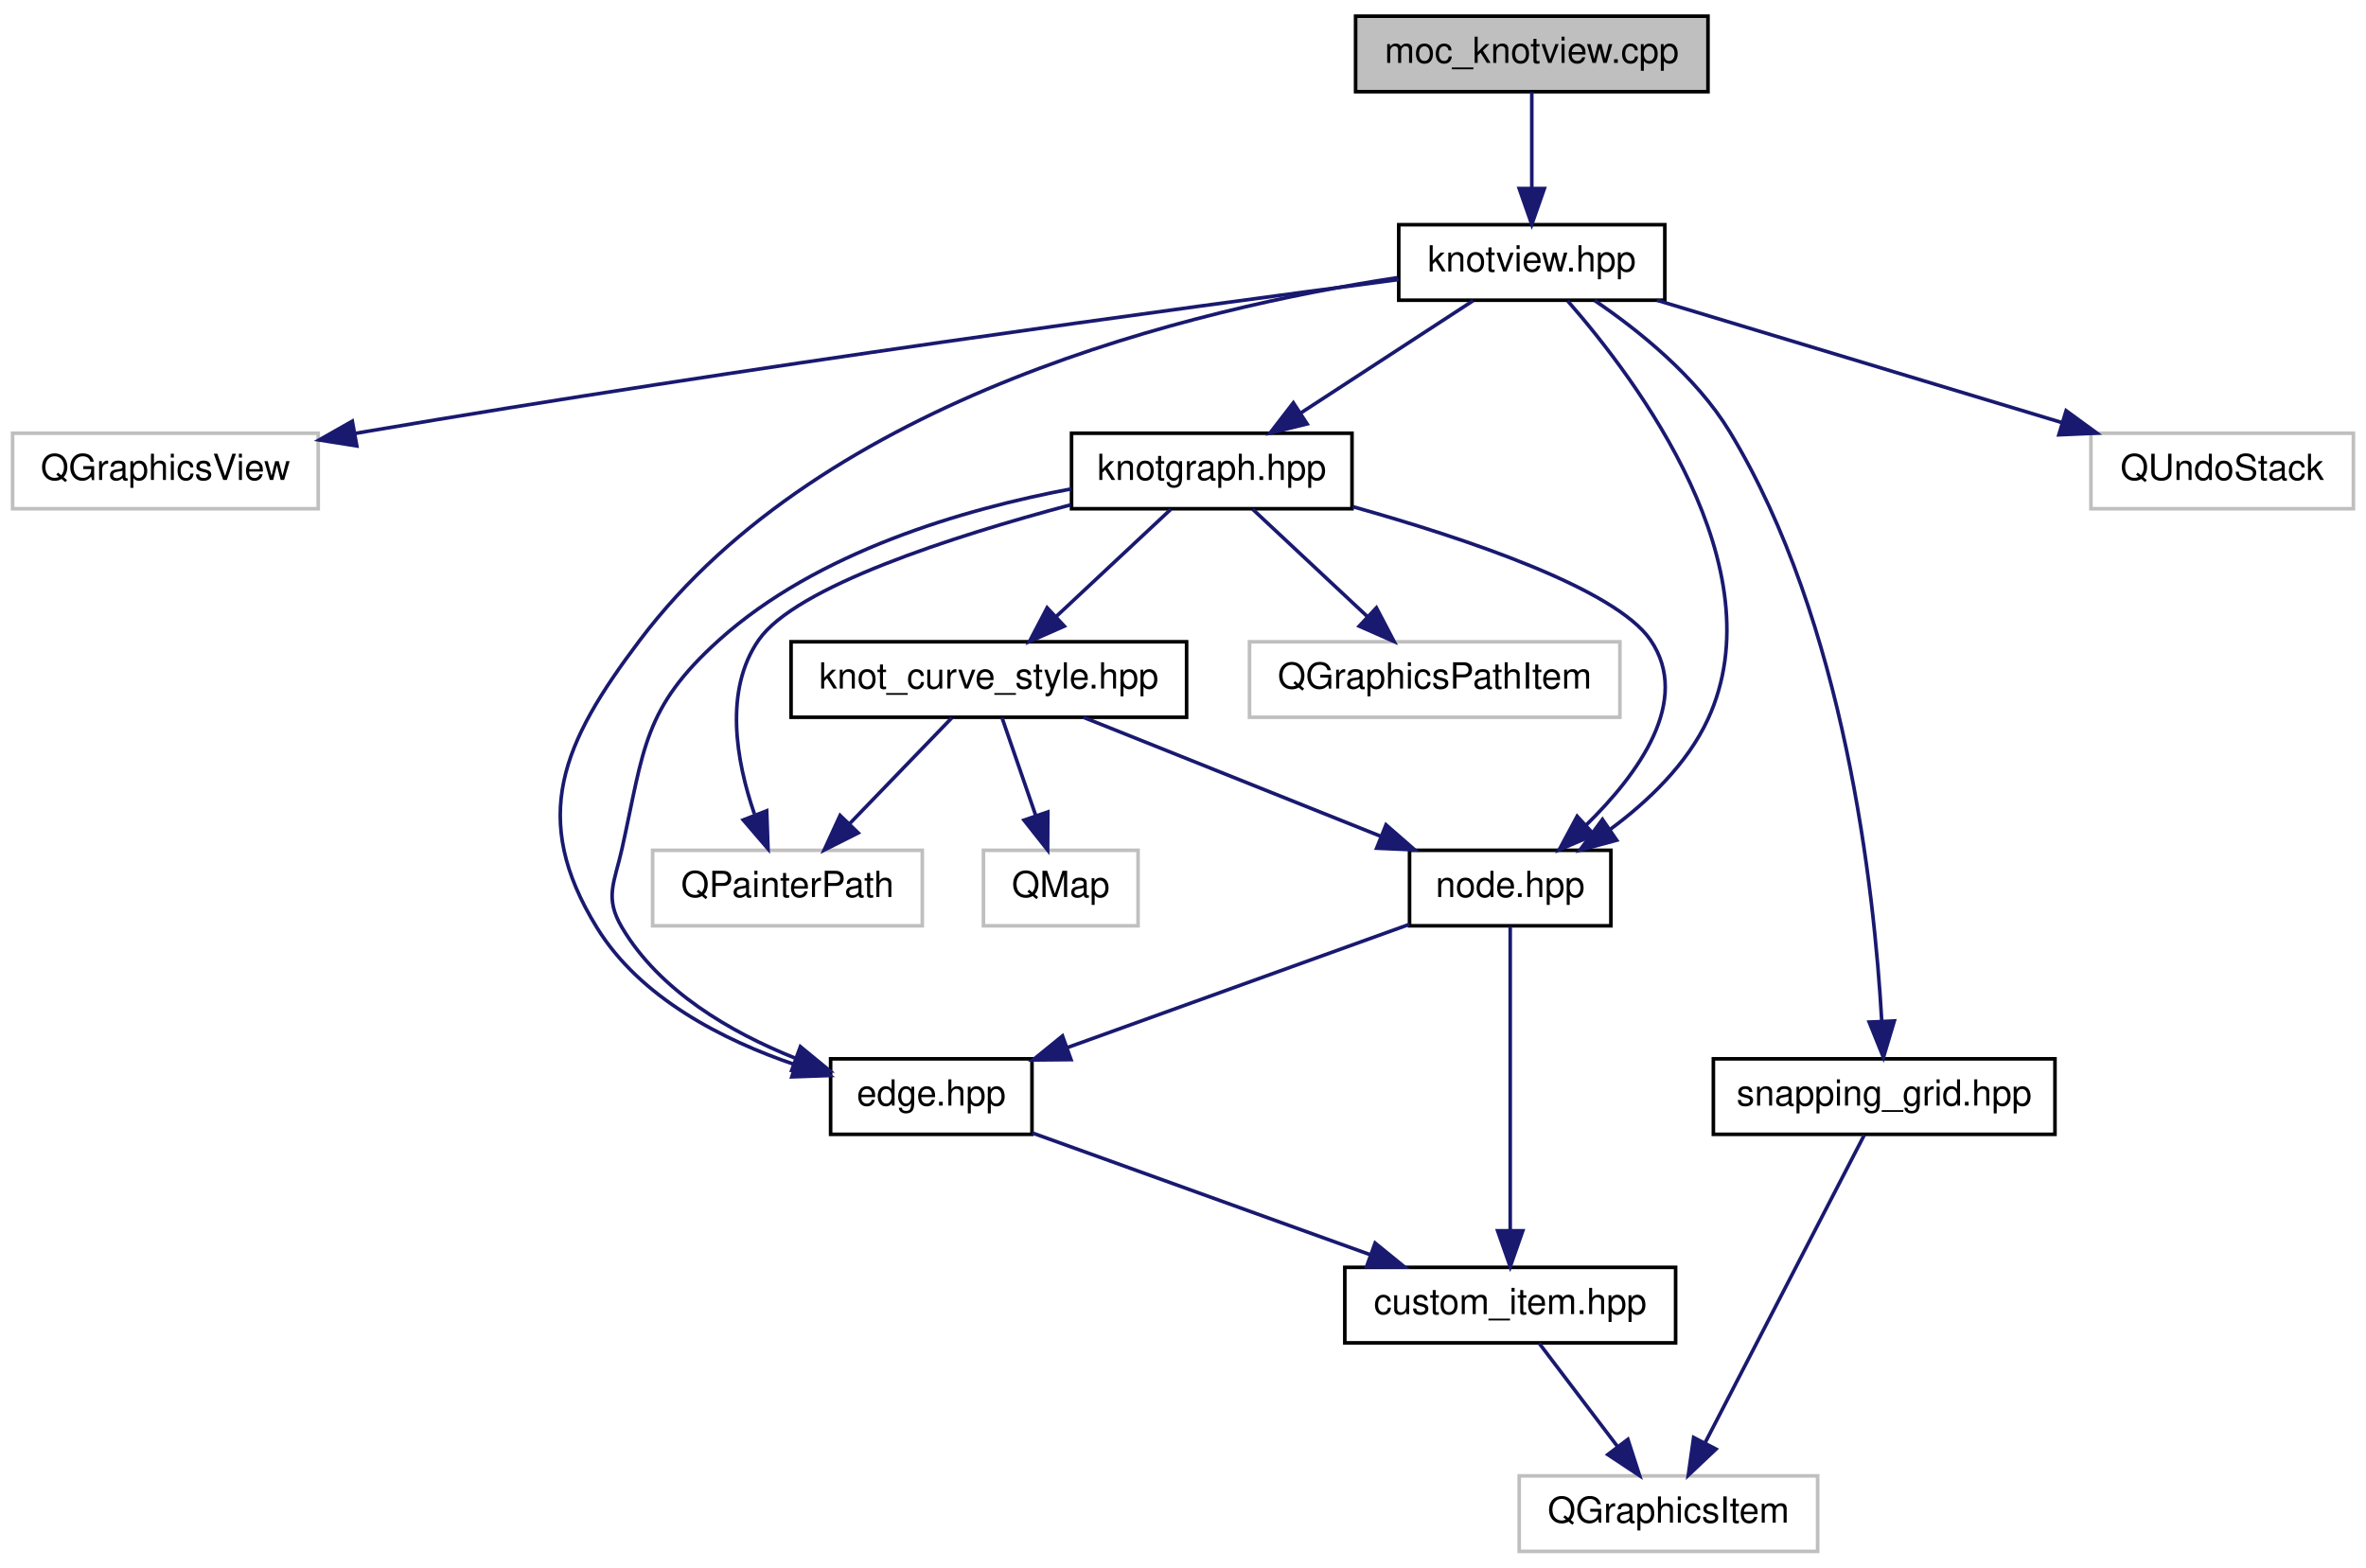
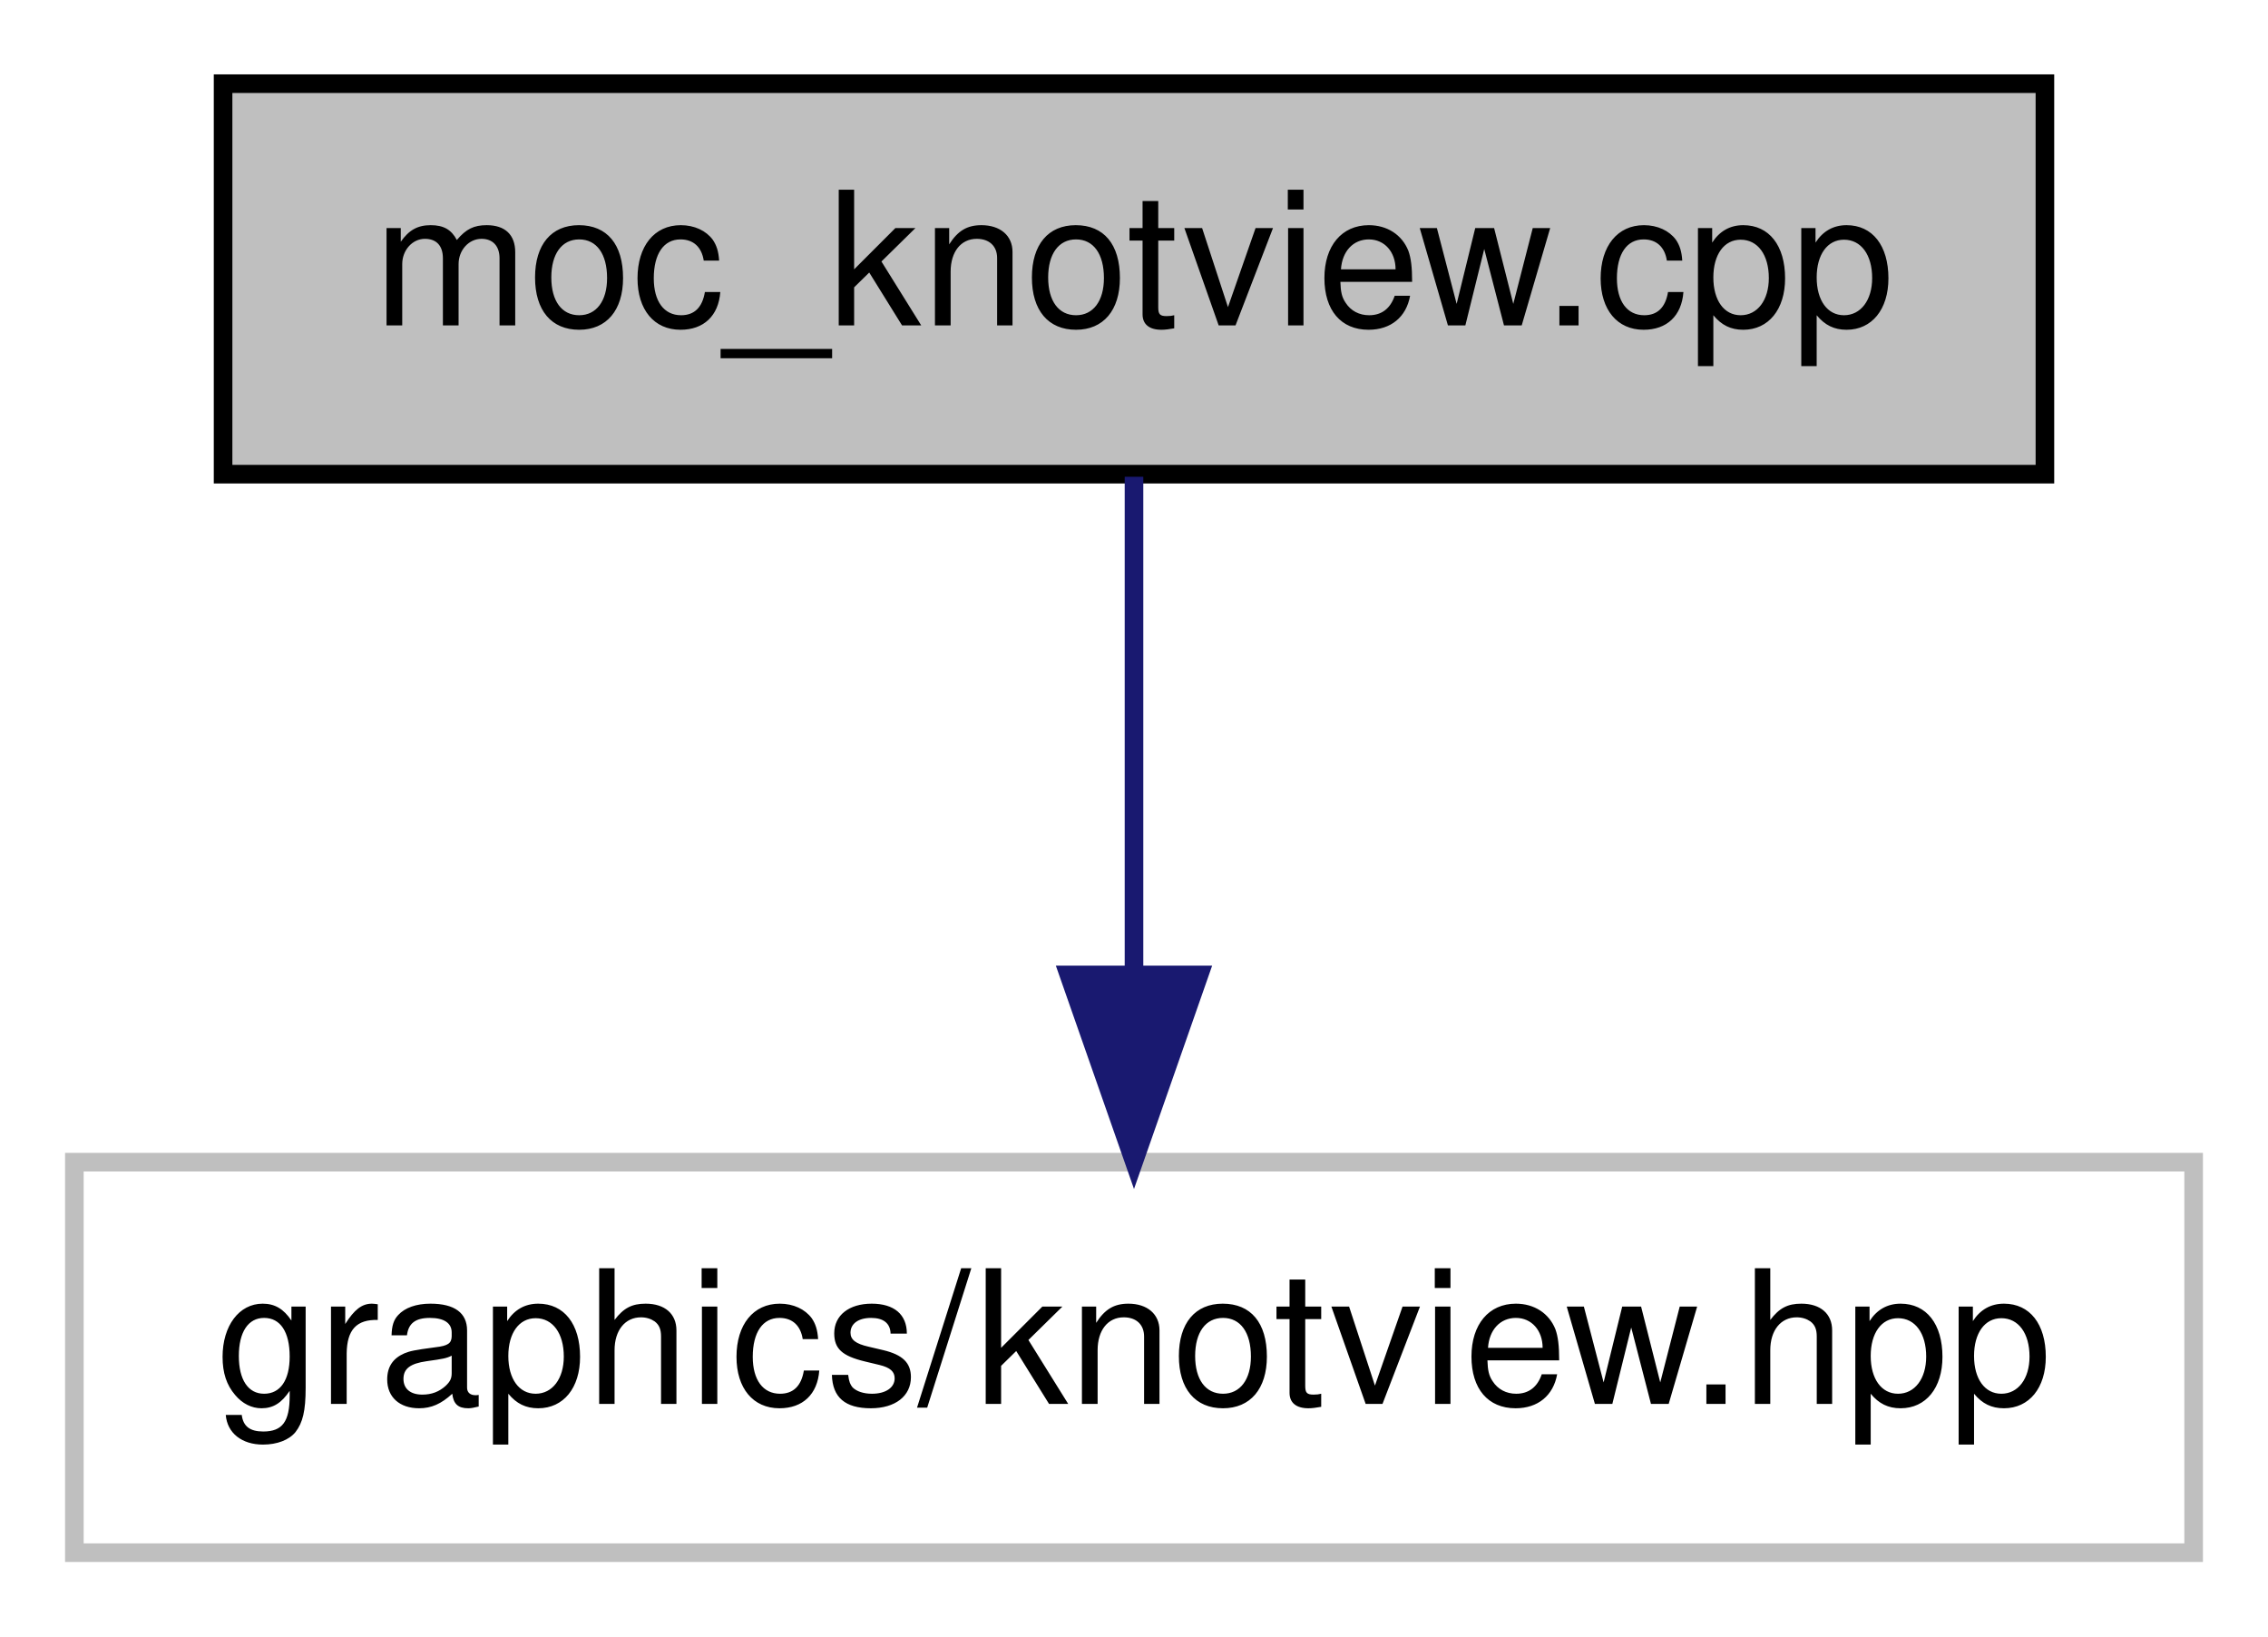
- <svg xmlns="http://www.w3.org/2000/svg" xmlns:xlink="http://www.w3.org/1999/xlink" width="658pt" height="436pt" viewBox="0.00 0.00 658.00 436.00">
-   <g id="graph1" class="graph" transform="scale(1 1) rotate(0) translate(4 432)">
+ <svg xmlns="http://www.w3.org/2000/svg" width="122pt" height="88pt" viewBox="0.00 0.00 122.00 88.00">
+   <g id="graph1" class="graph" transform="scale(1 1) rotate(0) translate(4 84)">
    <g id="node1" class="node">
-       <polygon fill="#bfbfbf" stroke="black" points="373,-406.5 373,-427.5 471,-427.5 471,-406.5 373,-406.5" />
-       <text text-anchor="middle" x="422" y="-414.5" font-family="Helvetica,sans-Serif" font-size="10.00">moc_knotview.cpp</text>
+       <polygon fill="#bfbfbf" stroke="black" points="8,-58.5 8,-79.5 106,-79.5 106,-58.5 8,-58.5" />
+       <text text-anchor="middle" x="57" y="-66.5" font-family="Helvetica,sans-Serif" font-size="10.00">moc_knotview.cpp</text>
    </g>
    <g id="node3" class="node">
-       <a xlink:href="knotview_8hpp.html" target="_top" xlink:title="knotview.hpp">
-         <polygon fill="none" stroke="black" points="385,-348.5 385,-369.5 459,-369.5 459,-348.5 385,-348.5" />
-         <text text-anchor="middle" x="422" y="-356.5" font-family="Helvetica,sans-Serif" font-size="10.00">knotview.hpp</text>
-       </a>
+       <polygon fill="none" stroke="#bfbfbf" points="0,-0.5 0,-21.5 114,-21.5 114,-0.5 0,-0.5" />
+       <text text-anchor="middle" x="57" y="-8.5" font-family="Helvetica,sans-Serif" font-size="10.00">graphics/knotview.hpp</text>
    </g>
    <g id="edge2" class="edge">
-       <path fill="none" stroke="midnightblue" d="M422,-406.362C422,-398.922 422,-388.743 422,-379.728" />
-       <polygon fill="midnightblue" stroke="midnightblue" points="425.5,-379.571 422,-369.571 418.5,-379.571 425.5,-379.571" />
-     </g>
-     <g id="node5" class="node">
-       <polygon fill="none" stroke="#bfbfbf" points="-0.5,-290.5 -0.5,-311.5 84.5,-311.5 84.5,-290.5 -0.5,-290.5" />
-       <text text-anchor="middle" x="42" y="-298.5" font-family="Helvetica,sans-Serif" font-size="10.00">QGraphicsView</text>
-     </g>
-     <g id="edge4" class="edge">
-       <path fill="none" stroke="midnightblue" d="M384.977,-354.241C324.698,-346.356 201.653,-329.687 98,-312 96.926,-311.817 95.84,-311.629 94.747,-311.437" />
-       <polygon fill="midnightblue" stroke="midnightblue" points="95.228,-307.967 84.764,-309.628 93.98,-314.855 95.228,-307.967" />
-     </g>
-     <g id="node7" class="node">
-       <a xlink:href="node_8hpp.html" target="_top" xlink:title="node.hpp">
-         <polygon fill="none" stroke="black" points="388,-174.5 388,-195.5 444,-195.5 444,-174.5 388,-174.5" />
-         <text text-anchor="middle" x="416" y="-182.5" font-family="Helvetica,sans-Serif" font-size="10.00">node.hpp</text>
-       </a>
-     </g>
-     <g id="edge6" class="edge">
-       <path fill="none" stroke="midnightblue" d="M432.008,-348.274C451.365,-326.164 490.387,-274.068 471,-232 465.234,-219.489 454.313,-209.071 443.713,-201.249" />
-       <polygon fill="midnightblue" stroke="midnightblue" points="445.613,-198.308 435.385,-195.542 441.656,-204.082 445.613,-198.308" />
-     </g>
-     <g id="node13" class="node">
-       <a xlink:href="edge_8hpp.html" target="_top" xlink:title="edge.hpp">
-         <polygon fill="none" stroke="black" points="227,-116.5 227,-137.5 283,-137.5 283,-116.5 227,-116.5" />
-         <text text-anchor="middle" x="255" y="-124.5" font-family="Helvetica,sans-Serif" font-size="10.00">edge.hpp</text>
-       </a>
-     </g>
-     <g id="edge16" class="edge">
-       <path fill="none" stroke="midnightblue" d="M384.666,-354.776C328.989,-346.334 225.272,-321.915 174,-254 152.337,-225.306 143.164,-204.624 162,-174 174.054,-154.402 197.087,-142.676 217.213,-135.838" />
-       <polygon fill="midnightblue" stroke="midnightblue" points="218.287,-139.169 226.799,-132.86 216.211,-132.484 218.287,-139.169" />
-     </g>
-     <g id="node17" class="node">
-       <polygon fill="none" stroke="#bfbfbf" points="577.5,-290.5 577.5,-311.5 650.5,-311.5 650.5,-290.5 577.5,-290.5" />
-       <text text-anchor="middle" x="614" y="-298.5" font-family="Helvetica,sans-Serif" font-size="10.00">QUndoStack</text>
-     </g>
-     <g id="edge18" class="edge">
-       <path fill="none" stroke="midnightblue" d="M456.77,-348.497C488.342,-338.959 535.079,-324.841 569.393,-314.475" />
-       <polygon fill="midnightblue" stroke="midnightblue" points="570.604,-317.765 579.165,-311.523 568.58,-311.064 570.604,-317.765" />
-     </g>
-     <g id="node19" class="node">
-       <a xlink:href="knotgraph_8hpp.html" target="_top" xlink:title="knotgraph.hpp">
-         <polygon fill="none" stroke="black" points="294,-290.5 294,-311.5 372,-311.5 372,-290.5 294,-290.5" />
-         <text text-anchor="middle" x="333" y="-298.5" font-family="Helvetica,sans-Serif" font-size="10.00">knotgraph.hpp</text>
-       </a>
-     </g>
-     <g id="edge20" class="edge">
-       <path fill="none" stroke="midnightblue" d="M405.676,-348.362C392.252,-339.614 373.017,-327.079 357.707,-317.101" />
-       <polygon fill="midnightblue" stroke="midnightblue" points="359.509,-314.098 349.22,-311.571 355.688,-319.963 359.509,-314.098" />
-     </g>
-     <g id="node33" class="node">
-       <a xlink:href="snapping__grid_8hpp.html" target="_top" xlink:title="snapping_grid.hpp">
-         <polygon fill="none" stroke="black" points="472.5,-116.5 472.5,-137.5 567.5,-137.5 567.5,-116.5 472.5,-116.5" />
-         <text text-anchor="middle" x="520" y="-124.5" font-family="Helvetica,sans-Serif" font-size="10.00">snapping_grid.hpp</text>
-       </a>
-     </g>
-     <g id="edge38" class="edge">
-       <path fill="none" stroke="midnightblue" d="M439.496,-348.408C451.829,-340.036 467.738,-327.242 477,-312 509.138,-259.11 517.265,-184.333 519.314,-148.191" />
-       <polygon fill="midnightblue" stroke="midnightblue" points="522.824,-148.041 519.788,-137.891 515.832,-147.719 522.824,-148.041" />
-     </g>
-     <g id="node9" class="node">
-       <a xlink:href="custom__item_8hpp.html" target="_top" xlink:title="custom_item.hpp">
-         <polygon fill="none" stroke="black" points="370,-58.5 370,-79.5 462,-79.5 462,-58.5 370,-58.5" />
-         <text text-anchor="middle" x="416" y="-66.5" font-family="Helvetica,sans-Serif" font-size="10.00">custom_item.hpp</text>
-       </a>
-     </g>
-     <g id="edge8" class="edge">
-       <path fill="none" stroke="midnightblue" d="M416,-174.295C416,-155.131 416,-114.654 416,-89.843" />
-       <polygon fill="midnightblue" stroke="midnightblue" points="419.5,-89.679 416,-79.679 412.5,-89.679 419.5,-89.679" />
-     </g>
-     <g id="edge12" class="edge">
-       <path fill="none" stroke="midnightblue" d="M387.956,-174.897C361.569,-165.391 321.862,-151.087 292.71,-140.585" />
-       <polygon fill="midnightblue" stroke="midnightblue" points="293.857,-137.278 283.263,-137.182 291.485,-143.864 293.857,-137.278" />
-     </g>
-     <g id="node11" class="node">
-       <polygon fill="none" stroke="#bfbfbf" points="418.5,-0.5 418.5,-21.5 501.5,-21.5 501.5,-0.5 418.5,-0.5" />
-       <text text-anchor="middle" x="460" y="-8.5" font-family="Helvetica,sans-Serif" font-size="10.00">QGraphicsItem</text>
-     </g>
-     <g id="edge10" class="edge">
-       <path fill="none" stroke="midnightblue" d="M424.07,-58.362C430.149,-50.35 438.637,-39.16 445.837,-29.67" />
-       <polygon fill="midnightblue" stroke="midnightblue" points="448.725,-31.653 451.981,-21.571 443.149,-27.422 448.725,-31.653" />
-     </g>
-     <g id="edge14" class="edge">
-       <path fill="none" stroke="midnightblue" d="M283.044,-116.897C309.108,-107.508 348.165,-93.437 377.212,-82.973" />
-       <polygon fill="midnightblue" stroke="midnightblue" points="378.424,-86.257 386.646,-79.575 376.051,-79.671 378.424,-86.257" />
-     </g>
-     <g id="edge24" class="edge">
-       <path fill="none" stroke="midnightblue" d="M372.211,-291.074C404.058,-282.125 445.238,-268.222 455,-254 466.538,-237.19 451.655,-216.724 437.07,-202.465" />
-       <polygon fill="midnightblue" stroke="midnightblue" points="439.348,-199.805 429.611,-195.627 434.617,-204.965 439.348,-199.805" />
-     </g>
-     <g id="edge26" class="edge">
-       <path fill="none" stroke="midnightblue" d="M293.969,-296.027C264.011,-290.392 223.288,-278.559 196,-254 174.865,-234.979 175.145,-223.762 169,-196 166.887,-186.453 164.012,-182.41 169,-174 179.472,-156.343 199.177,-144.889 217.085,-137.714" />
-       <polygon fill="midnightblue" stroke="midnightblue" points="218.597,-140.887 226.779,-134.156 216.185,-134.316 218.597,-140.887" />
-     </g>
-     <g id="node21" class="node">
-       <polygon fill="none" stroke="#bfbfbf" points="177.5,-174.5 177.5,-195.5 252.5,-195.5 252.5,-174.5 177.5,-174.5" />
-       <text text-anchor="middle" x="215" y="-182.5" font-family="Helvetica,sans-Serif" font-size="10.00">QPainterPath</text>
-     </g>
-     <g id="edge22" class="edge">
-       <path fill="none" stroke="midnightblue" d="M293.814,-291.595C260.767,-282.776 217.253,-268.767 207,-254 197.26,-239.971 200.745,-220.346 205.803,-205.611" />
-       <polygon fill="midnightblue" stroke="midnightblue" points="209.22,-206.484 209.598,-195.896 202.7,-203.937 209.22,-206.484" />
-     </g>
-     <g id="node25" class="node">
-       <polygon fill="none" stroke="#bfbfbf" points="343.5,-232.5 343.5,-253.5 446.5,-253.5 446.5,-232.5 343.5,-232.5" />
-       <text text-anchor="middle" x="395" y="-240.5" font-family="Helvetica,sans-Serif" font-size="10.00">QGraphicsPathItem</text>
-     </g>
-     <g id="edge28" class="edge">
-       <path fill="none" stroke="midnightblue" d="M344.372,-290.362C353.286,-282.023 365.879,-270.242 376.276,-260.516" />
-       <polygon fill="midnightblue" stroke="midnightblue" points="378.789,-262.958 383.7,-253.571 374.007,-257.846 378.789,-262.958" />
-     </g>
-     <g id="node27" class="node">
-       <a xlink:href="knot__curve__style_8hpp.html" target="_top" xlink:title="knot_curve_style.hpp">
-         <polygon fill="none" stroke="black" points="216,-232.5 216,-253.5 326,-253.5 326,-232.5 216,-232.5" />
-         <text text-anchor="middle" x="271" y="-240.5" font-family="Helvetica,sans-Serif" font-size="10.00">knot_curve_style.hpp</text>
-       </a>
-     </g>
-     <g id="edge30" class="edge">
-       <path fill="none" stroke="midnightblue" d="M321.628,-290.362C312.714,-282.023 300.121,-270.242 289.724,-260.516" />
-       <polygon fill="midnightblue" stroke="midnightblue" points="291.993,-257.846 282.3,-253.571 287.211,-262.958 291.993,-257.846" />
-     </g>
-     <g id="edge32" class="edge">
-       <path fill="none" stroke="midnightblue" d="M297.258,-232.497C320.416,-223.234 354.375,-209.65 380.052,-199.379" />
-       <polygon fill="midnightblue" stroke="midnightblue" points="381.462,-202.585 389.447,-195.621 378.862,-196.086 381.462,-202.585" />
-     </g>
-     <g id="edge34" class="edge">
-       <path fill="none" stroke="midnightblue" d="M260.729,-232.362C252.756,-224.104 241.525,-212.472 232.189,-202.803" />
-       <polygon fill="midnightblue" stroke="midnightblue" points="234.67,-200.334 225.206,-195.571 229.634,-205.196 234.67,-200.334" />
-     </g>
-     <g id="node31" class="node">
-       <polygon fill="none" stroke="#bfbfbf" points="269.5,-174.5 269.5,-195.5 312.5,-195.5 312.5,-174.5 269.5,-174.5" />
-       <text text-anchor="middle" x="291" y="-182.5" font-family="Helvetica,sans-Serif" font-size="10.00">QMap</text>
-     </g>
-     <g id="edge36" class="edge">
-       <path fill="none" stroke="midnightblue" d="M274.668,-232.362C277.29,-224.758 280.899,-214.294 284.057,-205.135" />
-       <polygon fill="midnightblue" stroke="midnightblue" points="287.404,-206.165 287.355,-195.571 280.786,-203.883 287.404,-206.165" />
-     </g>
-     <g id="edge40" class="edge">
-       <path fill="none" stroke="midnightblue" d="M514.463,-116.295C504.417,-96.872 483.046,-55.556 470.265,-30.846" />
-       <polygon fill="midnightblue" stroke="midnightblue" points="473.227,-28.953 465.524,-21.679 467.009,-32.169 473.227,-28.953" />
+       <path fill="none" stroke="midnightblue" d="M57,-58.362C57,-50.922 57,-40.743 57,-31.728" />
+       <polygon fill="midnightblue" stroke="midnightblue" points="60.5,-31.571 57,-21.571 53.5,-31.571 60.5,-31.571" />
    </g>
  </g>
</svg>
